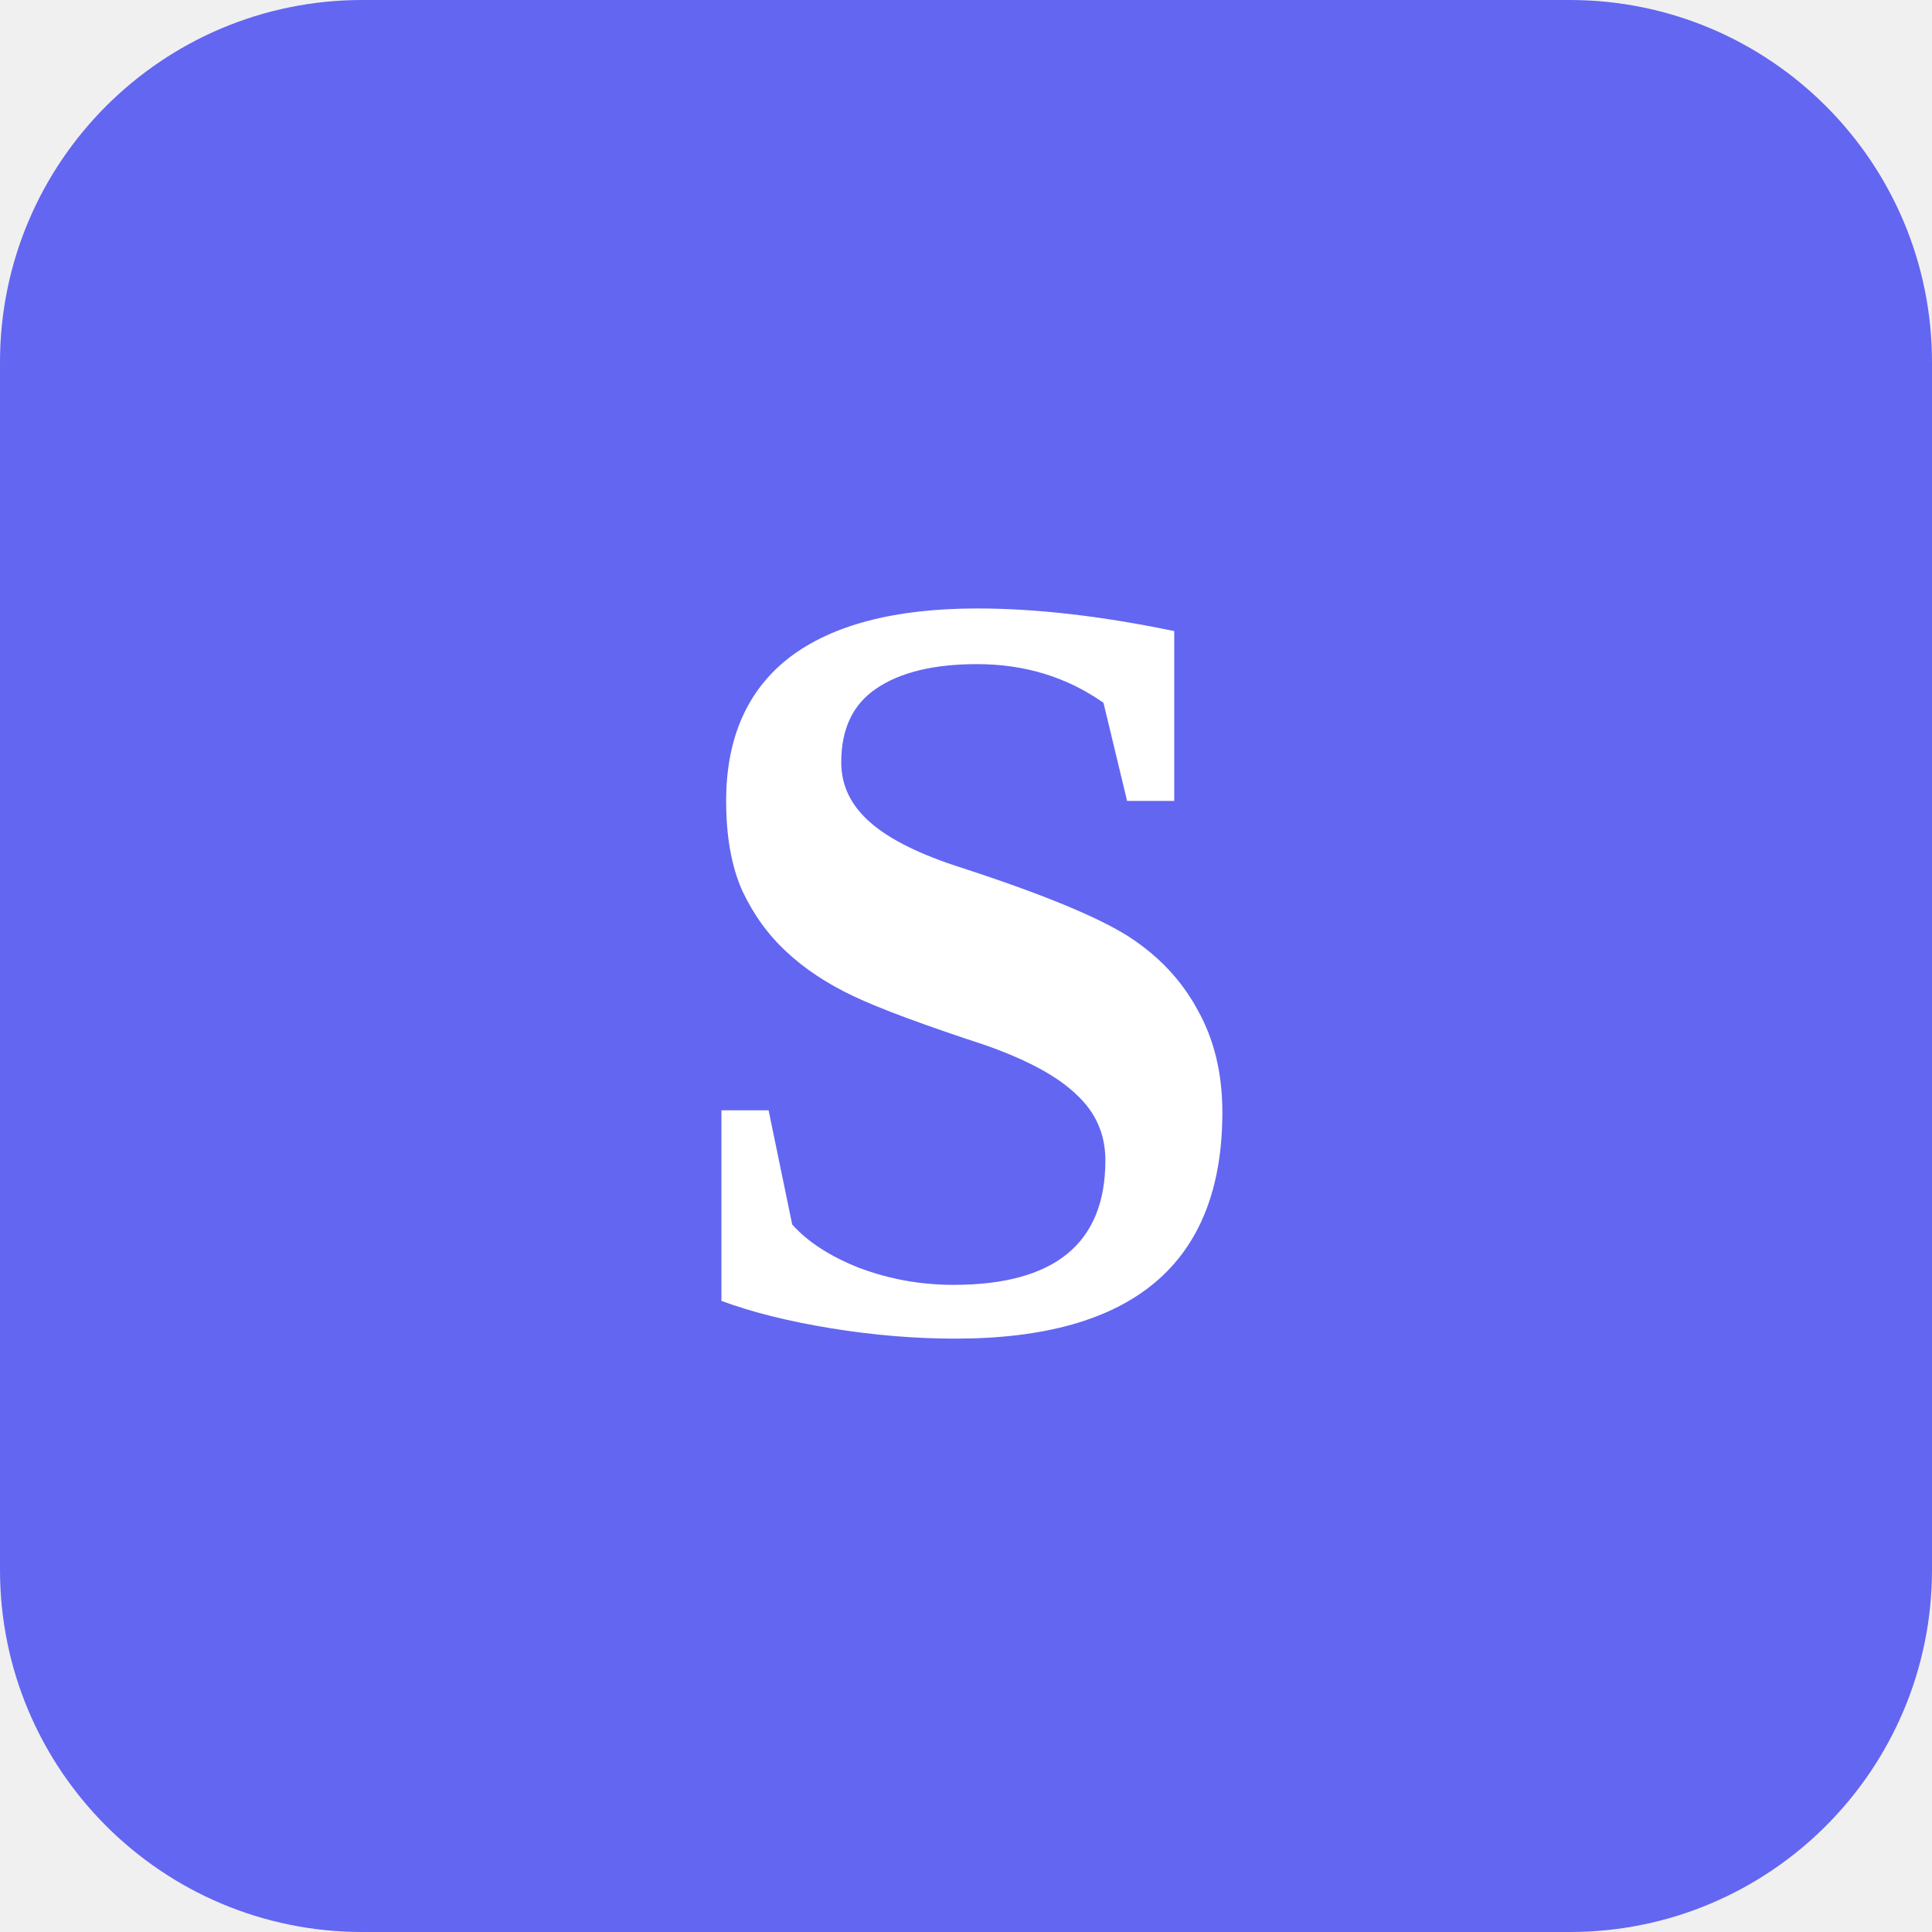
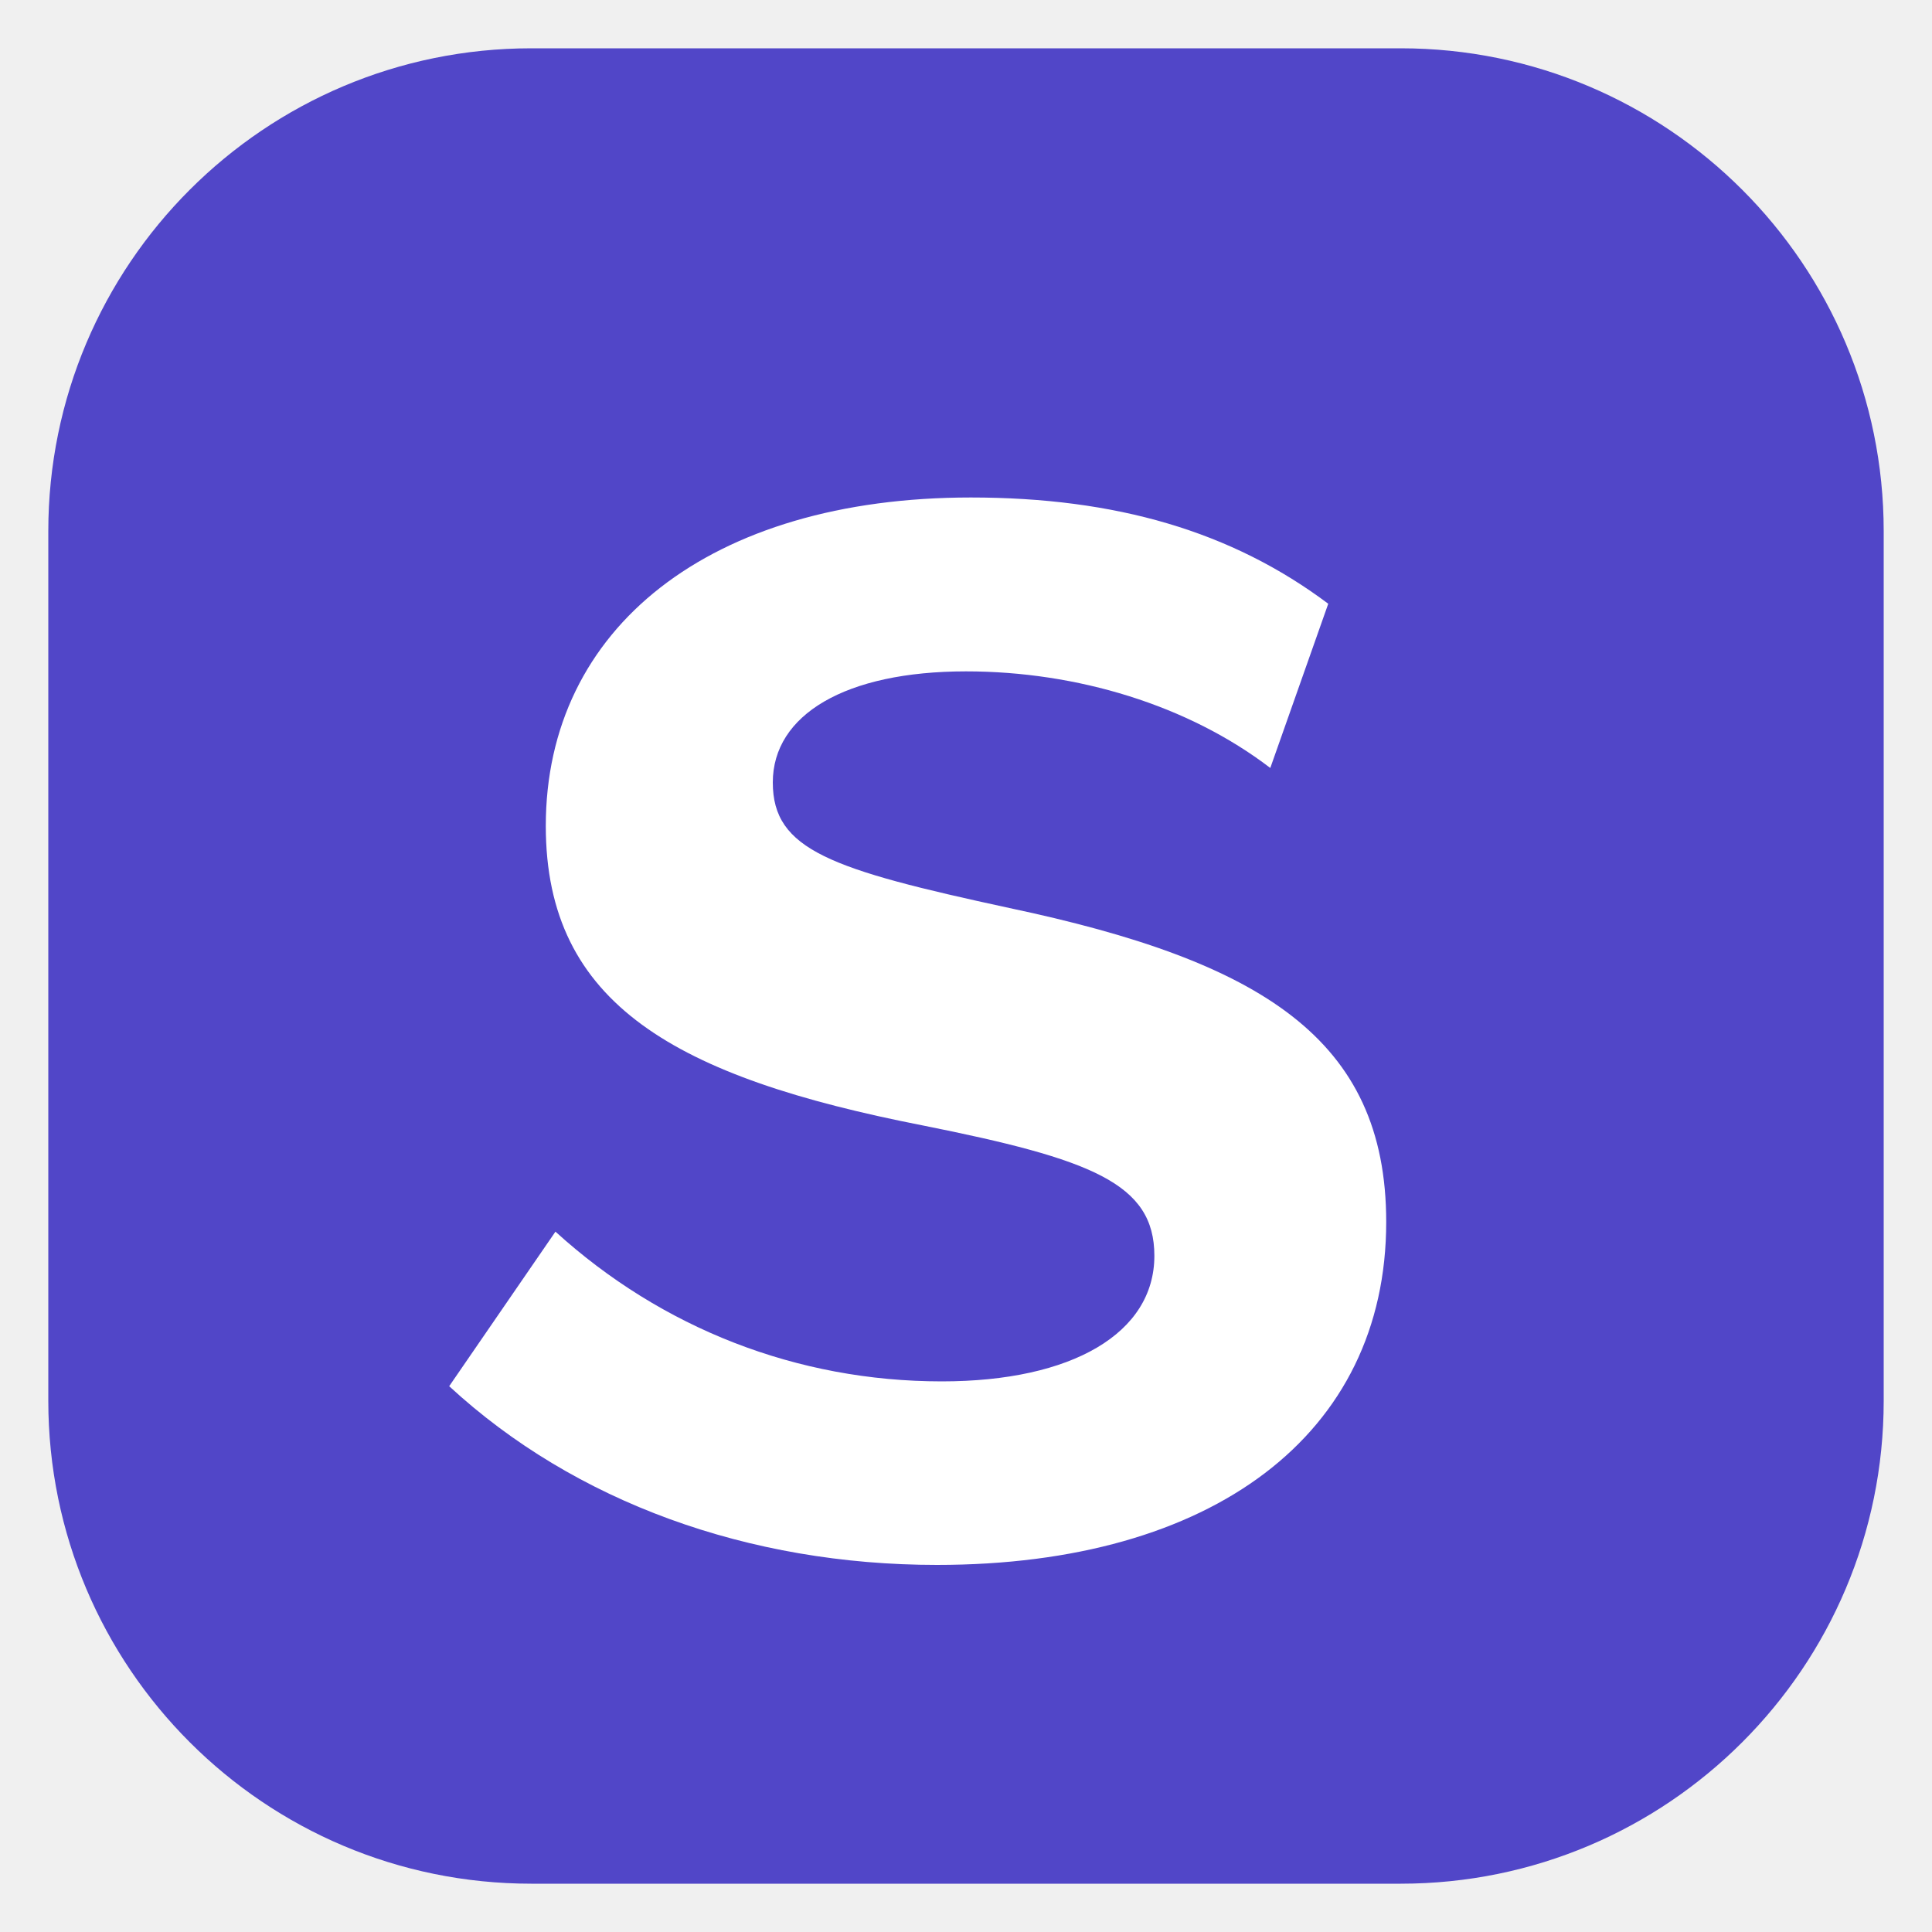
- <svg xmlns="http://www.w3.org/2000/svg" viewBox="0 0 32 32">
-   <rect width="32" height="32" rx="6" fill="#6366f1" />
-   <text x="16" y="22" font-size="18" font-weight="bold" text-anchor="middle" fill="#fff">S</text>
+ <svg xmlns="http://www.w3.org/2000/svg" viewBox="0 0 40 40">
+   <rect x="1" y="1" width="38" height="38" rx="10" fill="#5146c8" />
+   <path d="M27.5 12.5c-2-1.5-4.4-2.2-7.4-2.2-5.4 0-8.8 2.7-8.8 6.8 0 3.7 2.7 5.2 7.8 6.2 3.5.7 4.8 1.2 4.8 2.7 0 1.6-1.7 2.6-4.4 2.6-3 0-5.8-1.1-8-3.1l-2.2 3.2c2.6 2.4 6.2 3.7 10.1 3.7 5.7 0 9.3-2.7 9.3-7.1 0-3.8-2.6-5.4-7.8-6.5-3.7-.8-4.9-1.2-4.9-2.6 0-1.4 1.5-2.3 4-2.3 2.3 0 4.6.7 6.3 2z" fill="#fff" />
</svg>
